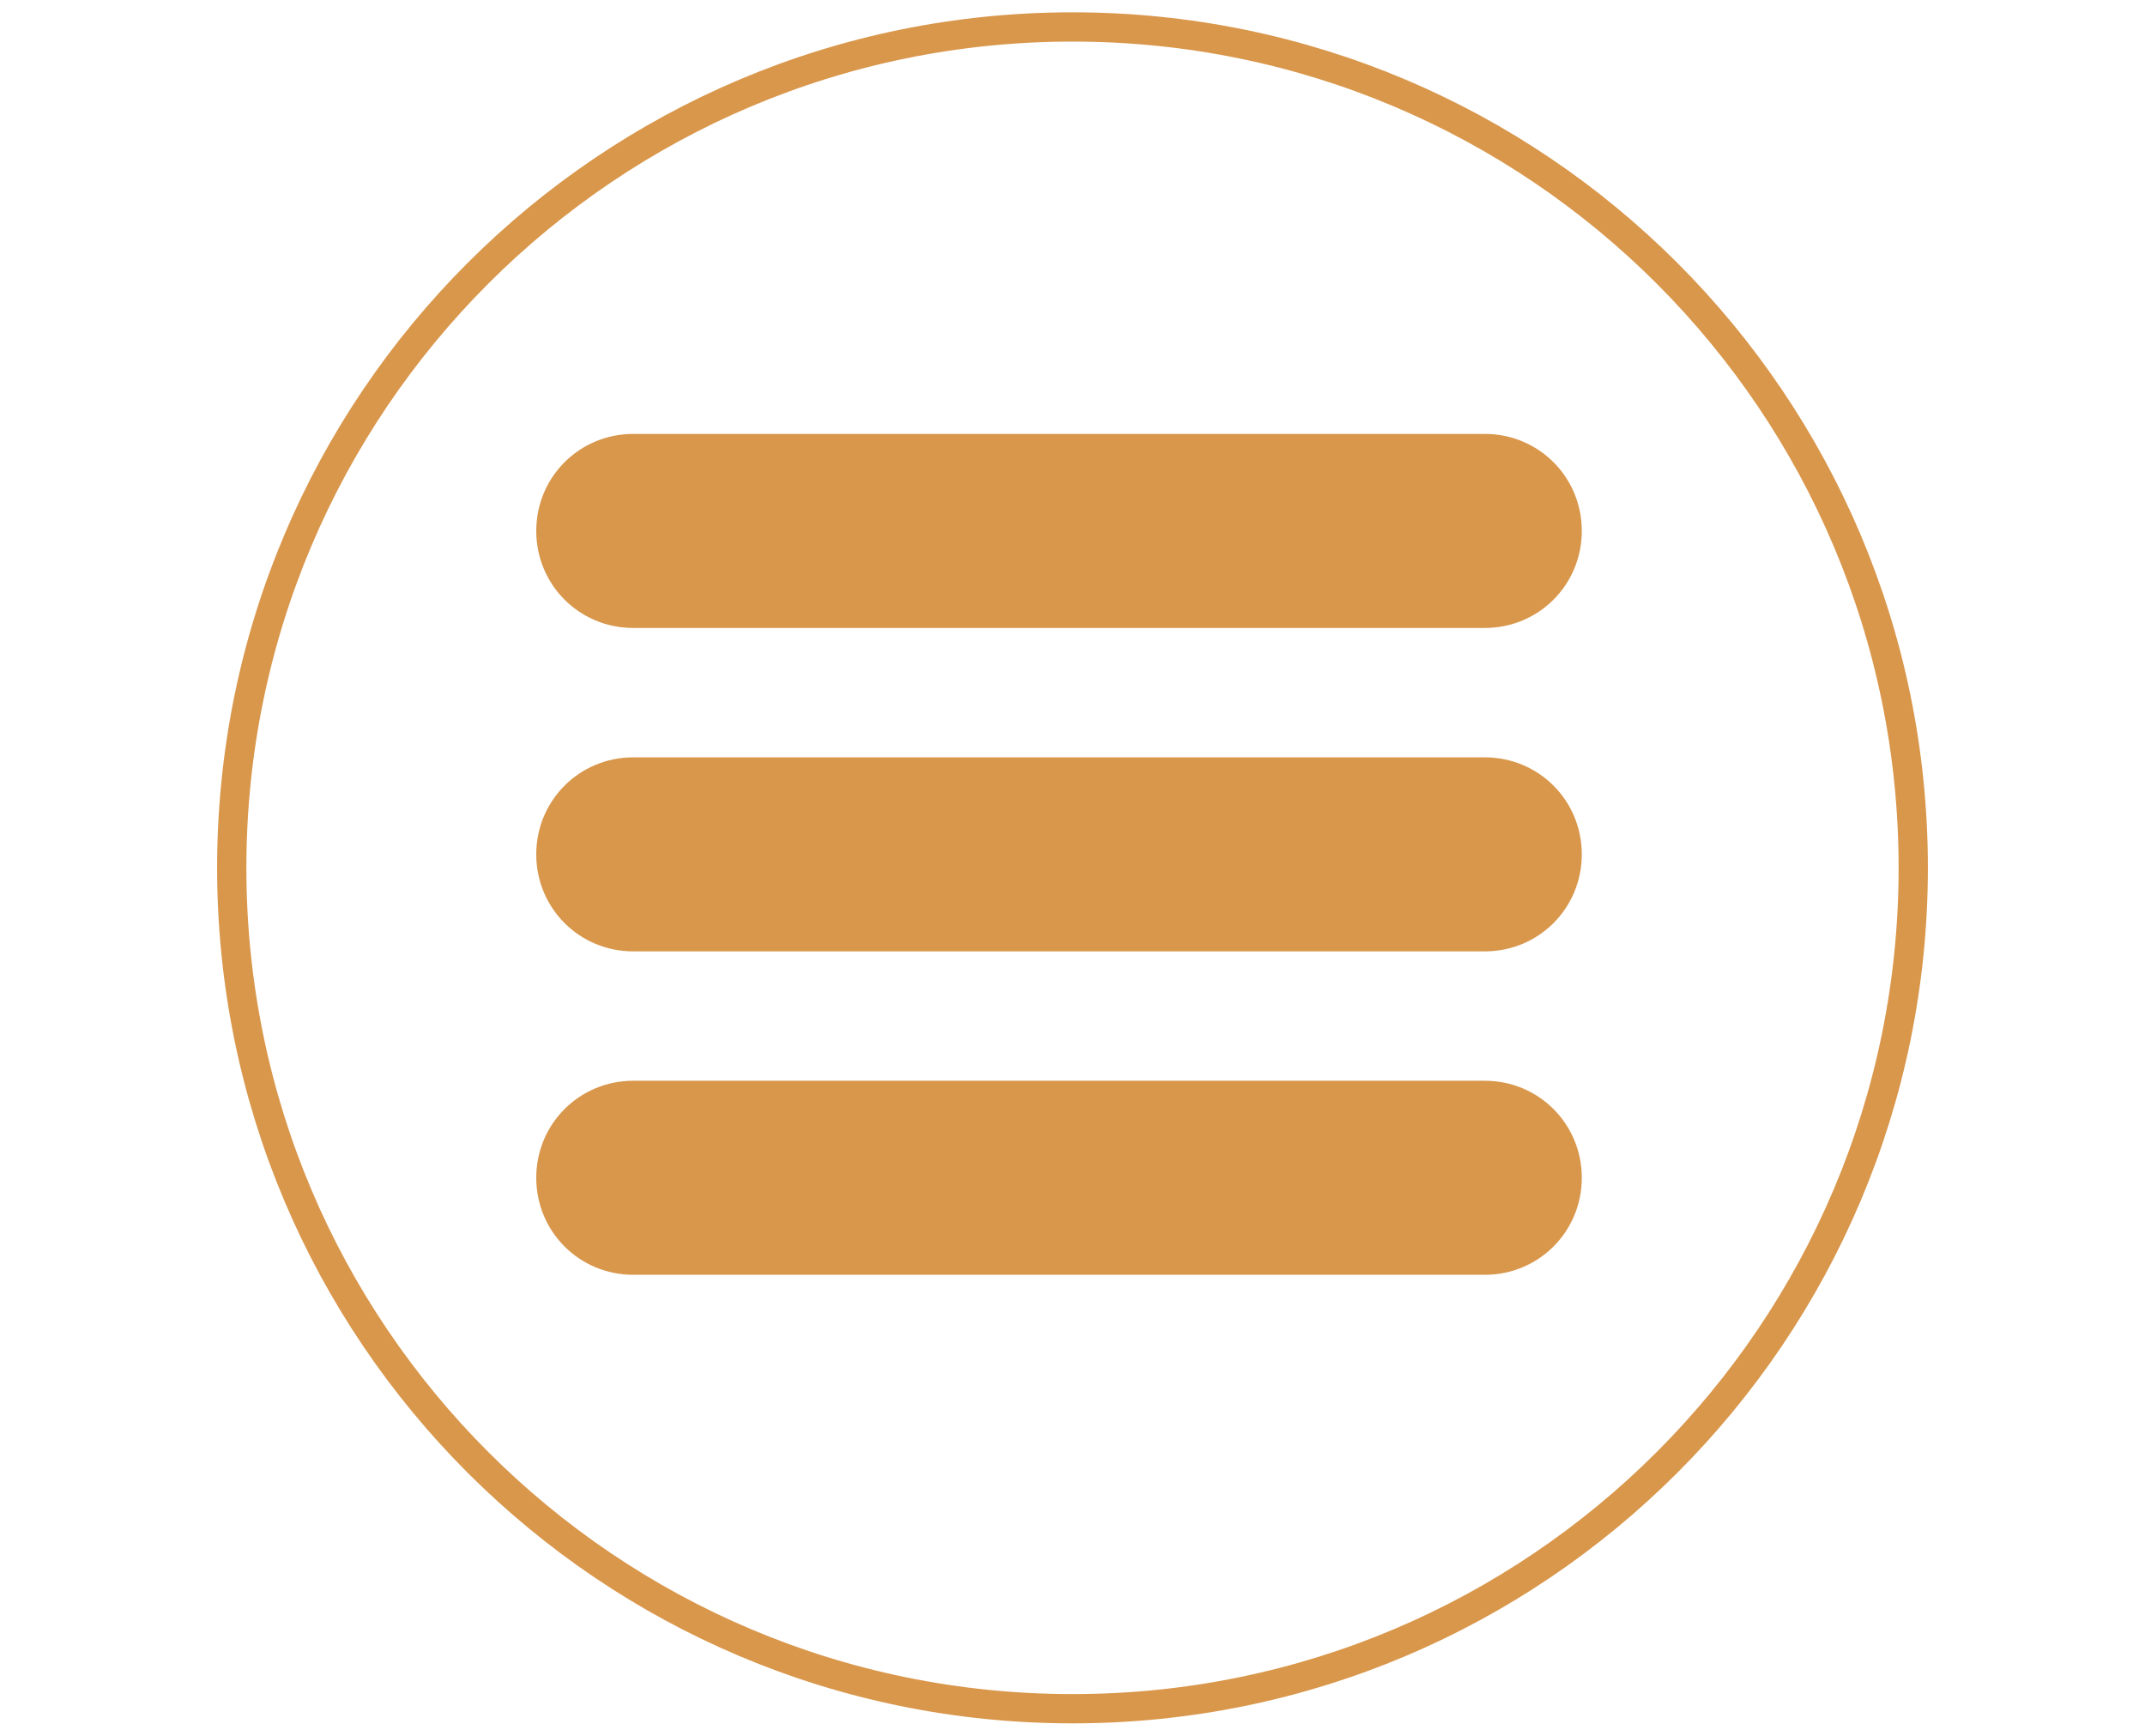
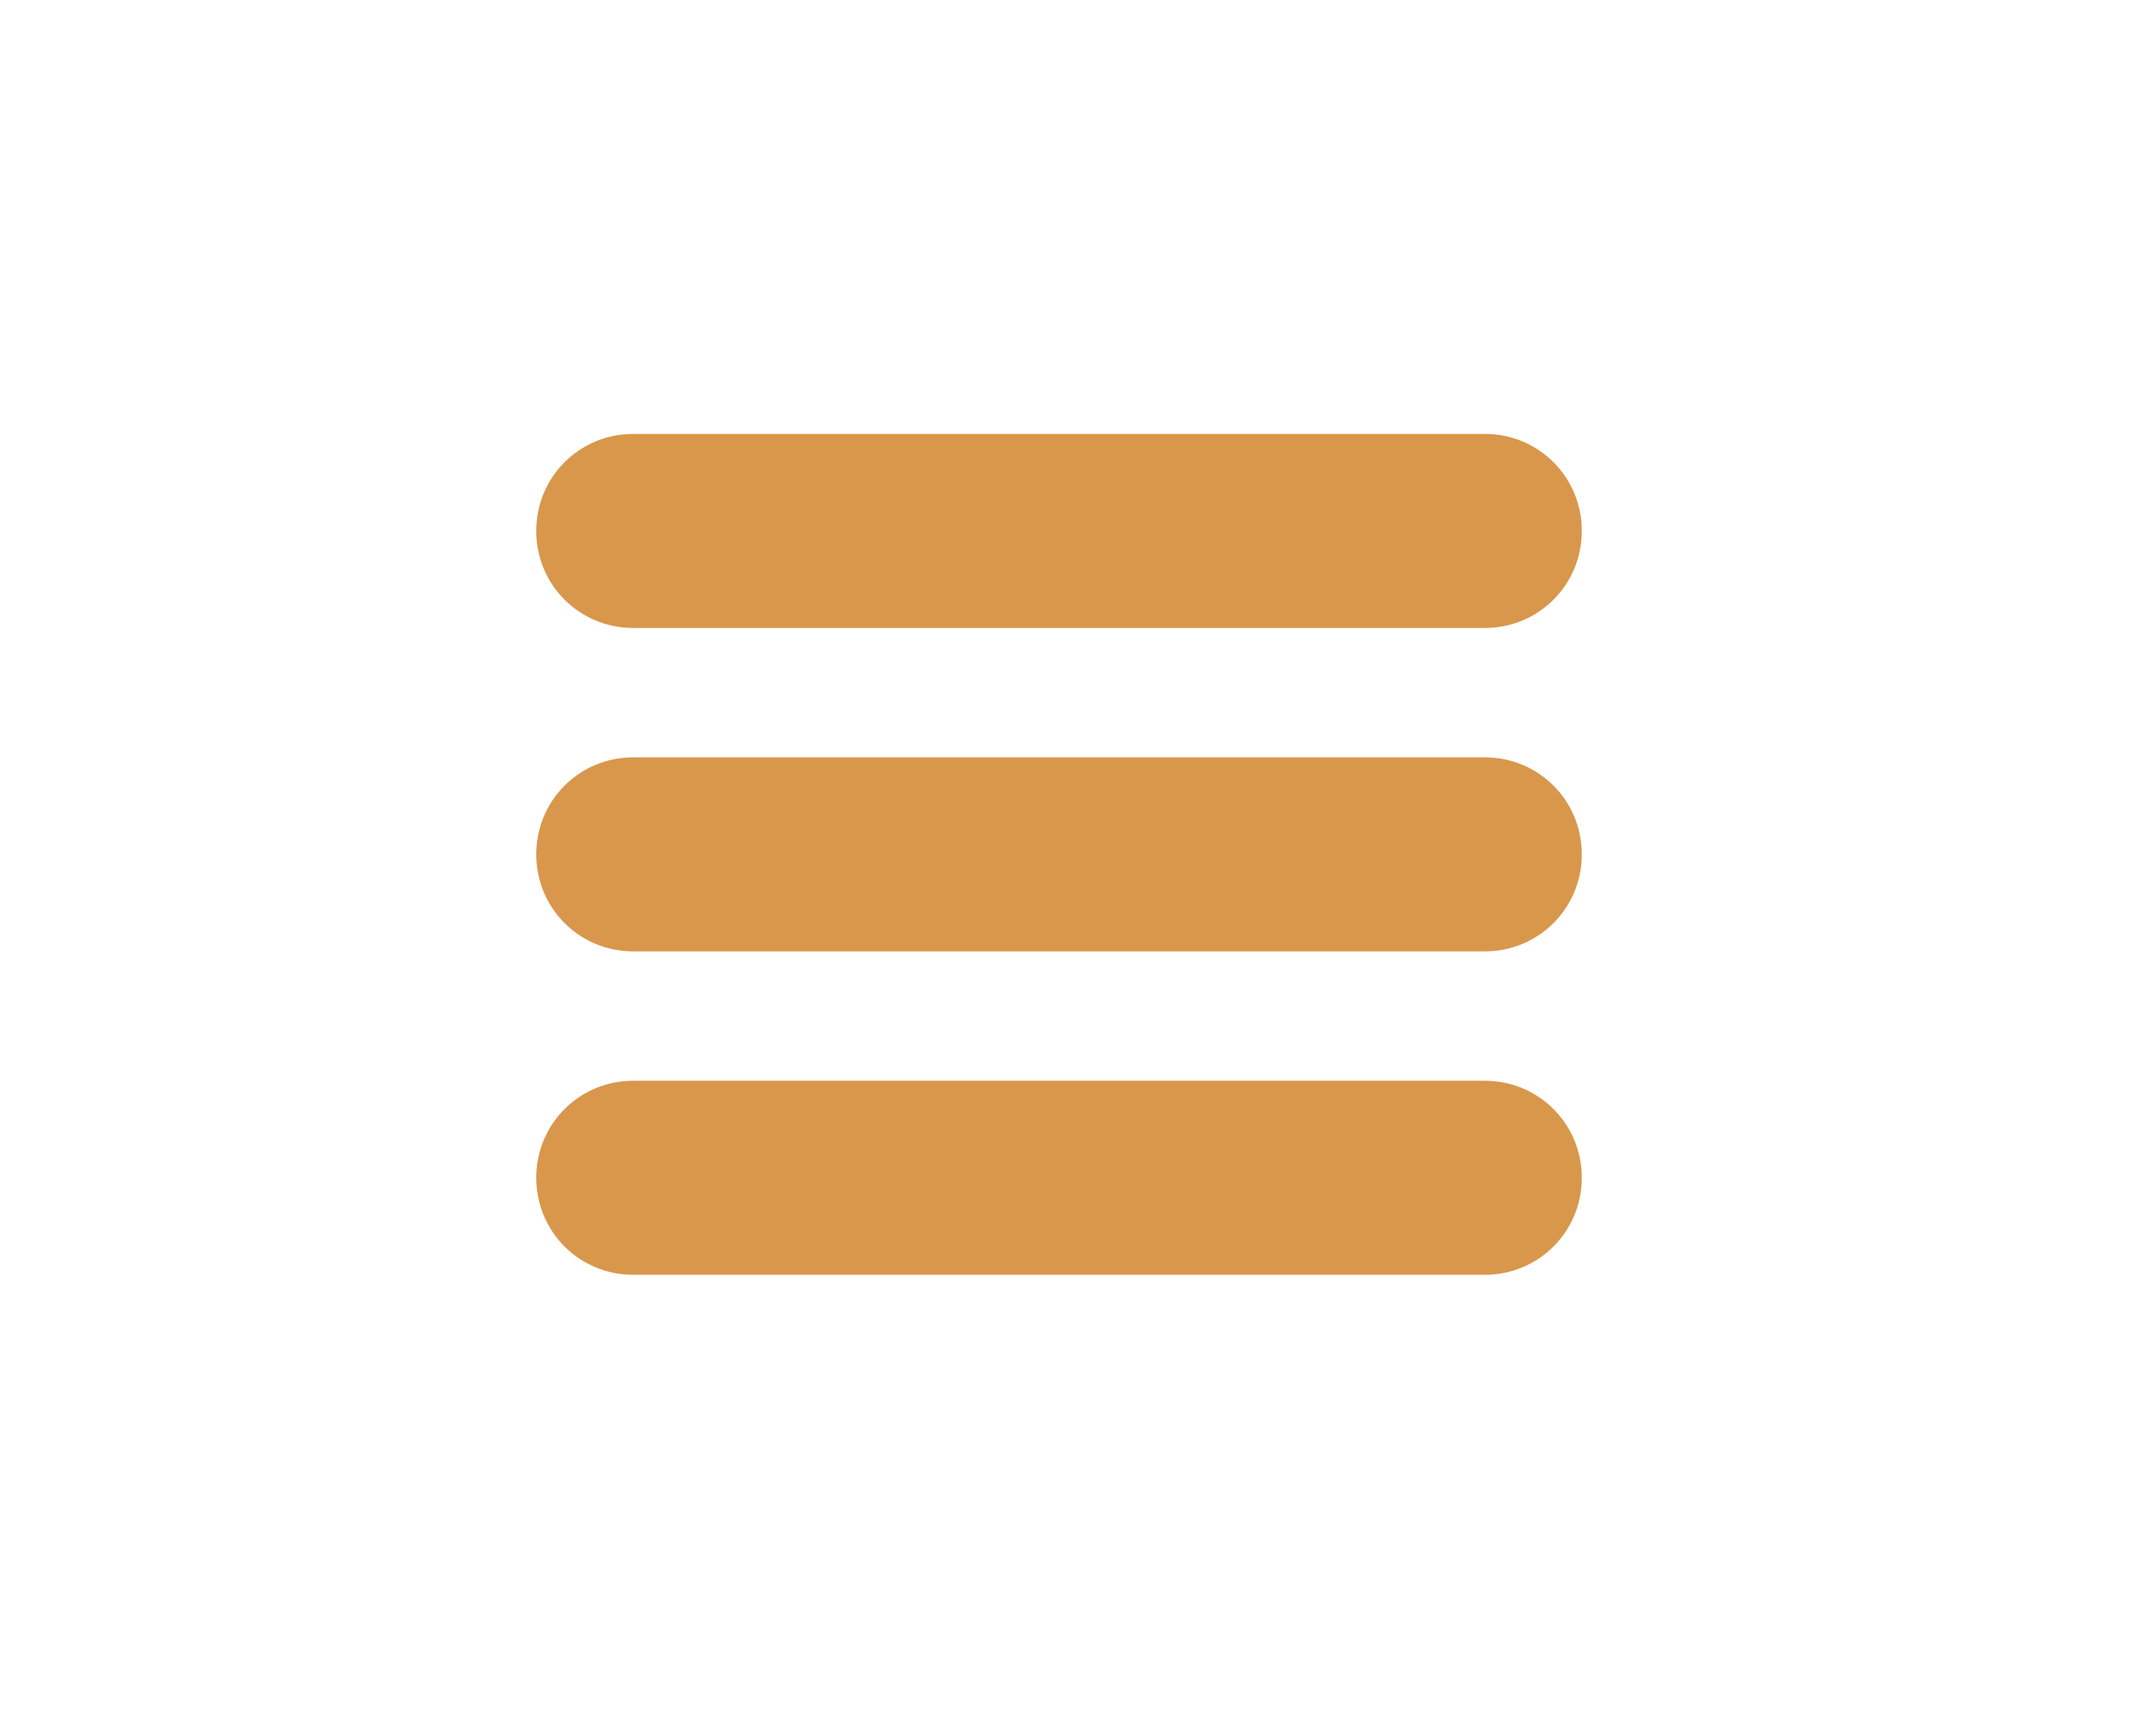
<svg xmlns="http://www.w3.org/2000/svg" version="1.1" id="Слой_1" x="0px" y="0px" viewBox="0 0 39.8 32.2" style="enable-background:new 0 0 39.8 32.2" xml:space="preserve">
  <style type="text/css">
	.st0{fill:#D9974C; transform: scale(0.5) translate(19.9px, 16.1px);}
+ 	.st1{stroke: none;}
</style>
-   <circle cx="19.9" cy="16.1" r="15.6" fill="none" stroke="#D9974C" stroke-width="1.5%" />
+   <circle class="st1" cx="19.9" cy="16.1" r="15.6" fill="none" stroke="#D9974C" stroke-width="1.5%" />
  <g>
    <g>
      <path class="st0" d="M38.8,3.6c0,2-1.6,3.6-3.6,3.6H3.6C1.6,7.2,0,5.6,0,3.6l0,0C0,1.6,1.6,0,3.6,0h31.6C37.2,0,38.8,1.6,38.8,3.6    L38.8,3.6z" />
      <path class="st0" d="M38.8,15.6c0,2-1.6,3.6-3.6,3.6H3.6c-2,0-3.6-1.6-3.6-3.6l0,0c0-2,1.6-3.6,3.6-3.6h31.6    C37.2,12,38.8,13.6,38.8,15.6L38.8,15.6z" />
      <path class="st0" d="M38.8,27.6c0,2-1.6,3.6-3.6,3.6H3.6c-2,0-3.6-1.6-3.6-3.6l0,0c0-2,1.6-3.6,3.6-3.6h31.6    C37.2,24,38.8,25.6,38.8,27.6L38.8,27.6z" />
    </g>
  </g>
</svg>
